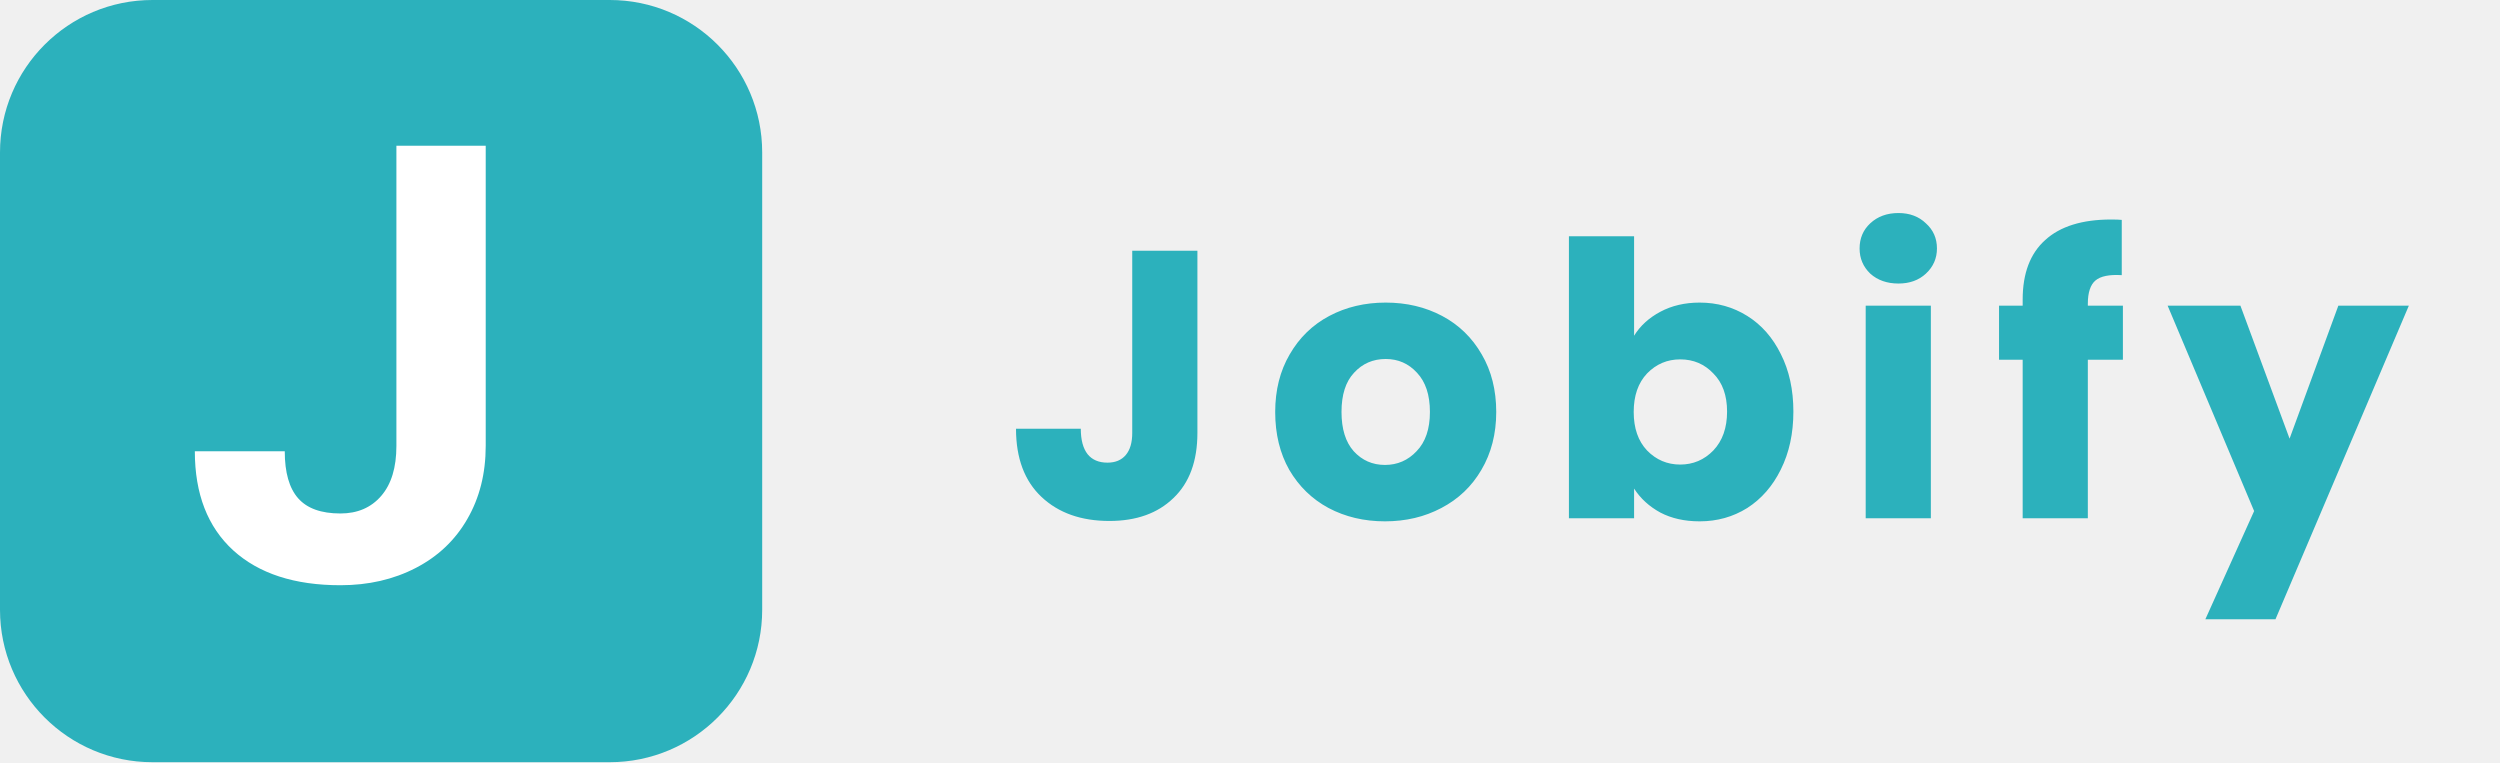
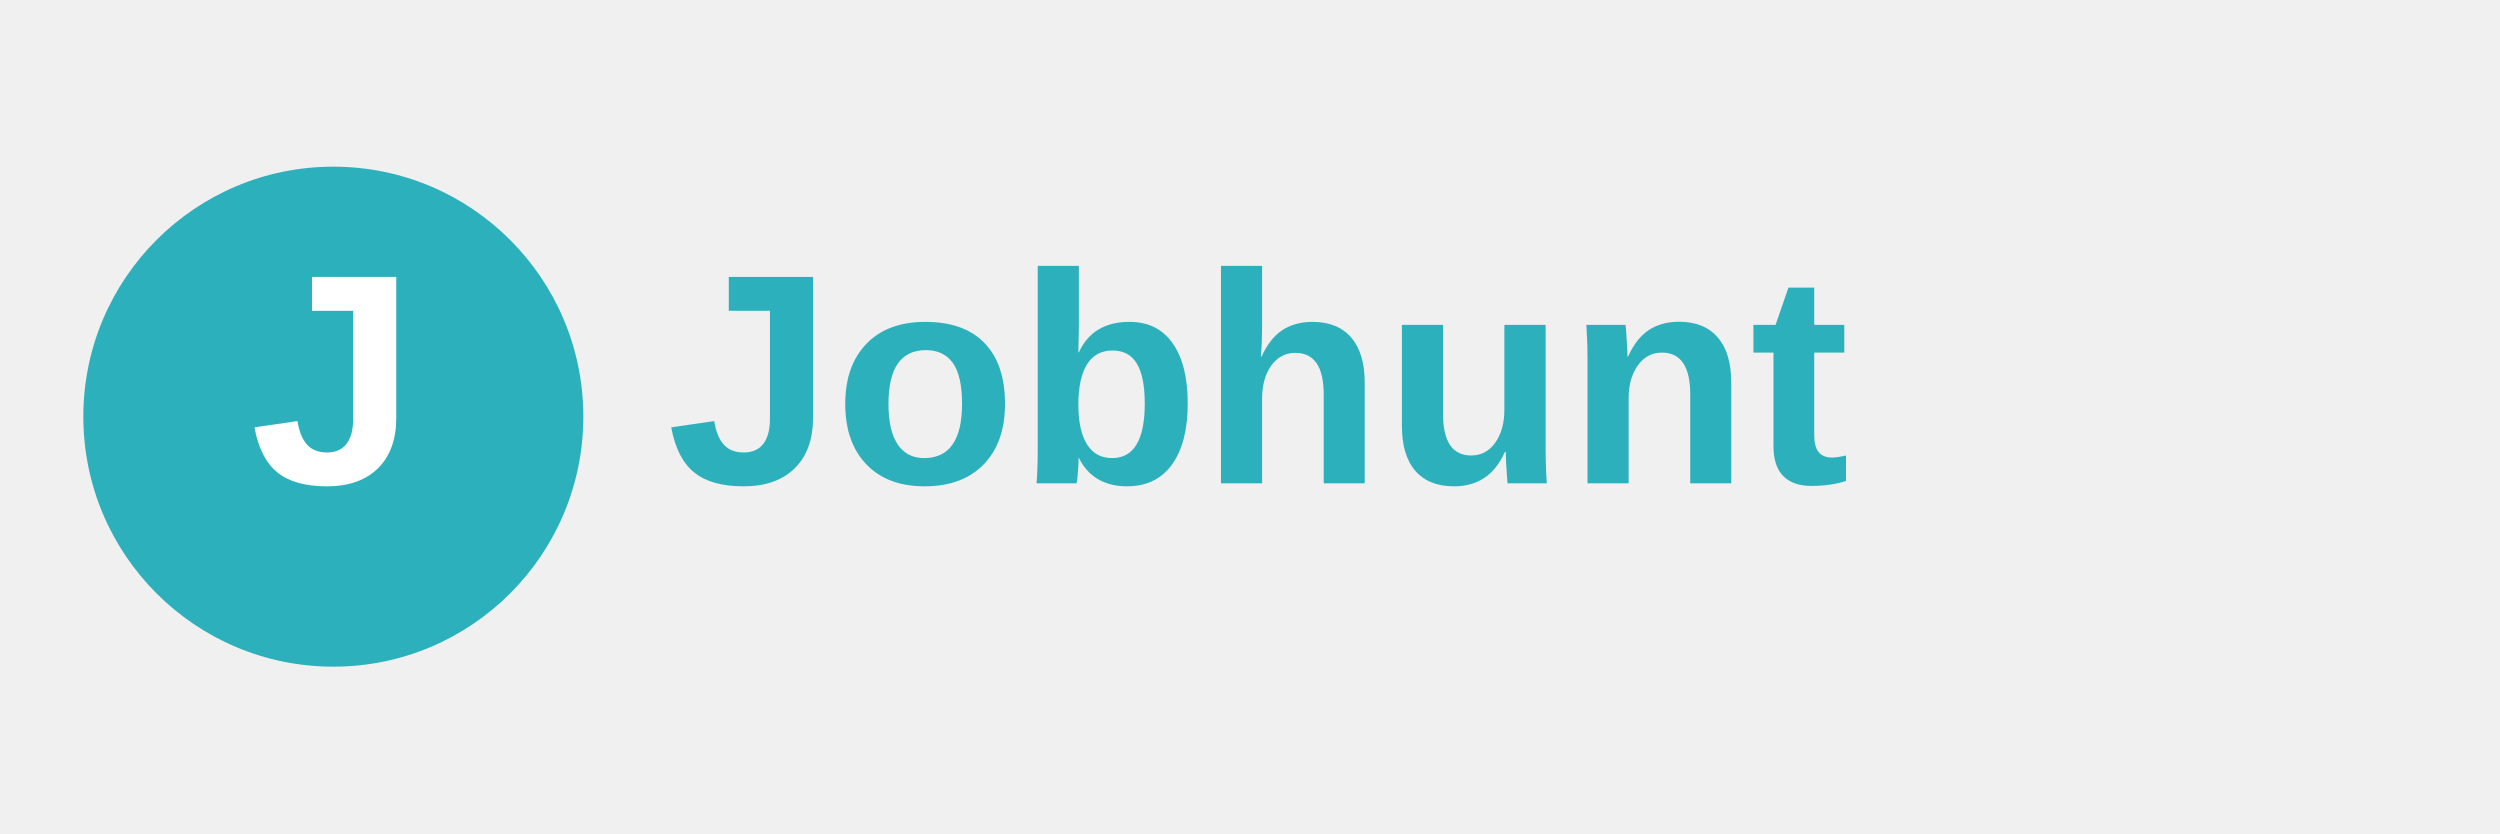
- <svg xmlns="http://www.w3.org/2000/svg" width="164" height="50" viewBox="0 0 164 50" fill="none">
-   <path d="M78.55 16.45V28.4C78.55 30.25 78.025 31.675 76.975 32.675C75.942 33.675 74.542 34.175 72.775 34.175C70.925 34.175 69.442 33.65 68.325 32.6C67.208 31.55 66.65 30.058 66.65 28.125H70.9C70.9 28.858 71.05 29.417 71.35 29.8C71.65 30.167 72.083 30.35 72.65 30.35C73.167 30.35 73.567 30.183 73.85 29.85C74.133 29.517 74.275 29.033 74.275 28.4V16.45H78.55ZM90.853 34.2C89.487 34.2 88.253 33.908 87.153 33.325C86.07 32.742 85.212 31.908 84.578 30.825C83.962 29.742 83.653 28.475 83.653 27.025C83.653 25.592 83.97 24.333 84.603 23.25C85.237 22.15 86.103 21.308 87.203 20.725C88.303 20.142 89.537 19.85 90.903 19.85C92.27 19.85 93.503 20.142 94.603 20.725C95.703 21.308 96.57 22.15 97.203 23.25C97.837 24.333 98.153 25.592 98.153 27.025C98.153 28.458 97.828 29.725 97.178 30.825C96.545 31.908 95.67 32.742 94.553 33.325C93.453 33.908 92.22 34.2 90.853 34.2ZM90.853 30.5C91.67 30.5 92.362 30.2 92.928 29.6C93.511 29 93.803 28.142 93.803 27.025C93.803 25.908 93.52 25.05 92.953 24.45C92.403 23.85 91.72 23.55 90.903 23.55C90.07 23.55 89.378 23.85 88.828 24.45C88.278 25.033 88.003 25.892 88.003 27.025C88.003 28.142 88.27 29 88.803 29.6C89.353 30.2 90.037 30.5 90.853 30.5ZM107.196 22.025C107.596 21.375 108.171 20.85 108.921 20.45C109.671 20.05 110.529 19.85 111.496 19.85C112.646 19.85 113.688 20.142 114.621 20.725C115.554 21.308 116.288 22.142 116.821 23.225C117.371 24.308 117.646 25.567 117.646 27C117.646 28.433 117.371 29.7 116.821 30.8C116.288 31.883 115.554 32.725 114.621 33.325C113.688 33.908 112.646 34.2 111.496 34.2C110.513 34.2 109.654 34.008 108.921 33.625C108.188 33.225 107.613 32.7 107.196 32.05V34H102.921V15.5H107.196V22.025ZM113.296 27C113.296 25.933 112.996 25.1 112.396 24.5C111.813 23.883 111.088 23.575 110.221 23.575C109.371 23.575 108.646 23.883 108.046 24.5C107.463 25.117 107.171 25.958 107.171 27.025C107.171 28.092 107.463 28.933 108.046 29.55C108.646 30.167 109.371 30.475 110.221 30.475C111.071 30.475 111.796 30.167 112.396 29.55C112.996 28.917 113.296 28.067 113.296 27ZM124.539 18.6C123.789 18.6 123.172 18.383 122.689 17.95C122.222 17.5 121.989 16.95 121.989 16.3C121.989 15.633 122.222 15.083 122.689 14.65C123.172 14.2 123.789 13.975 124.539 13.975C125.272 13.975 125.872 14.2 126.339 14.65C126.822 15.083 127.064 15.633 127.064 16.3C127.064 16.95 126.822 17.5 126.339 17.95C125.872 18.383 125.272 18.6 124.539 18.6ZM126.664 20.05V34H122.389V20.05H126.664ZM139.262 23.6H136.962V34H132.687V23.6H131.137V20.05H132.687V19.65C132.687 17.933 133.179 16.633 134.162 15.75C135.145 14.85 136.587 14.4 138.487 14.4C138.804 14.4 139.037 14.408 139.187 14.425V18.05C138.37 18 137.795 18.117 137.462 18.4C137.129 18.683 136.962 19.192 136.962 19.925V20.05H139.262V23.6ZM158.021 20.05L149.271 40.625H144.671L147.871 33.525L142.196 20.05H146.971L150.196 28.775L153.396 20.05H158.021Z" fill="#2CB1BC" />
-   <rect width="50" height="50" rx="10" fill="#2CB1BC" />
-   <path d="M26.004 9.562H31.863V29.25C31.863 31.06 31.46 32.661 30.652 34.055C29.858 35.435 28.732 36.503 27.273 37.258C25.815 38.013 24.168 38.391 22.332 38.391C19.324 38.391 16.98 37.629 15.301 36.105C13.621 34.569 12.781 32.401 12.781 29.602H18.68C18.68 30.995 18.973 32.023 19.559 32.688C20.145 33.352 21.069 33.684 22.332 33.684C23.452 33.684 24.344 33.3 25.008 32.531C25.672 31.763 26.004 30.669 26.004 29.25V9.562Z" fill="white" />
+ <svg xmlns="http://www.w3.org/2000/svg" width="300" height="100" viewBox="0 0 300 100">
+   <circle cx="40" cy="50" r="30" fill="#2CB1BC" />
+   <text x="40" y="58" fill="white" font-size="36" font-family="Arial, sans-serif" font-weight="bold" text-anchor="middle">
+     J
+   </text>
+   <text x="80" y="58" fill="#2CB1BC" font-size="36" font-family="Arial, sans-serif" font-weight="bold">
+     Jobhunt
+   </text>
</svg>
